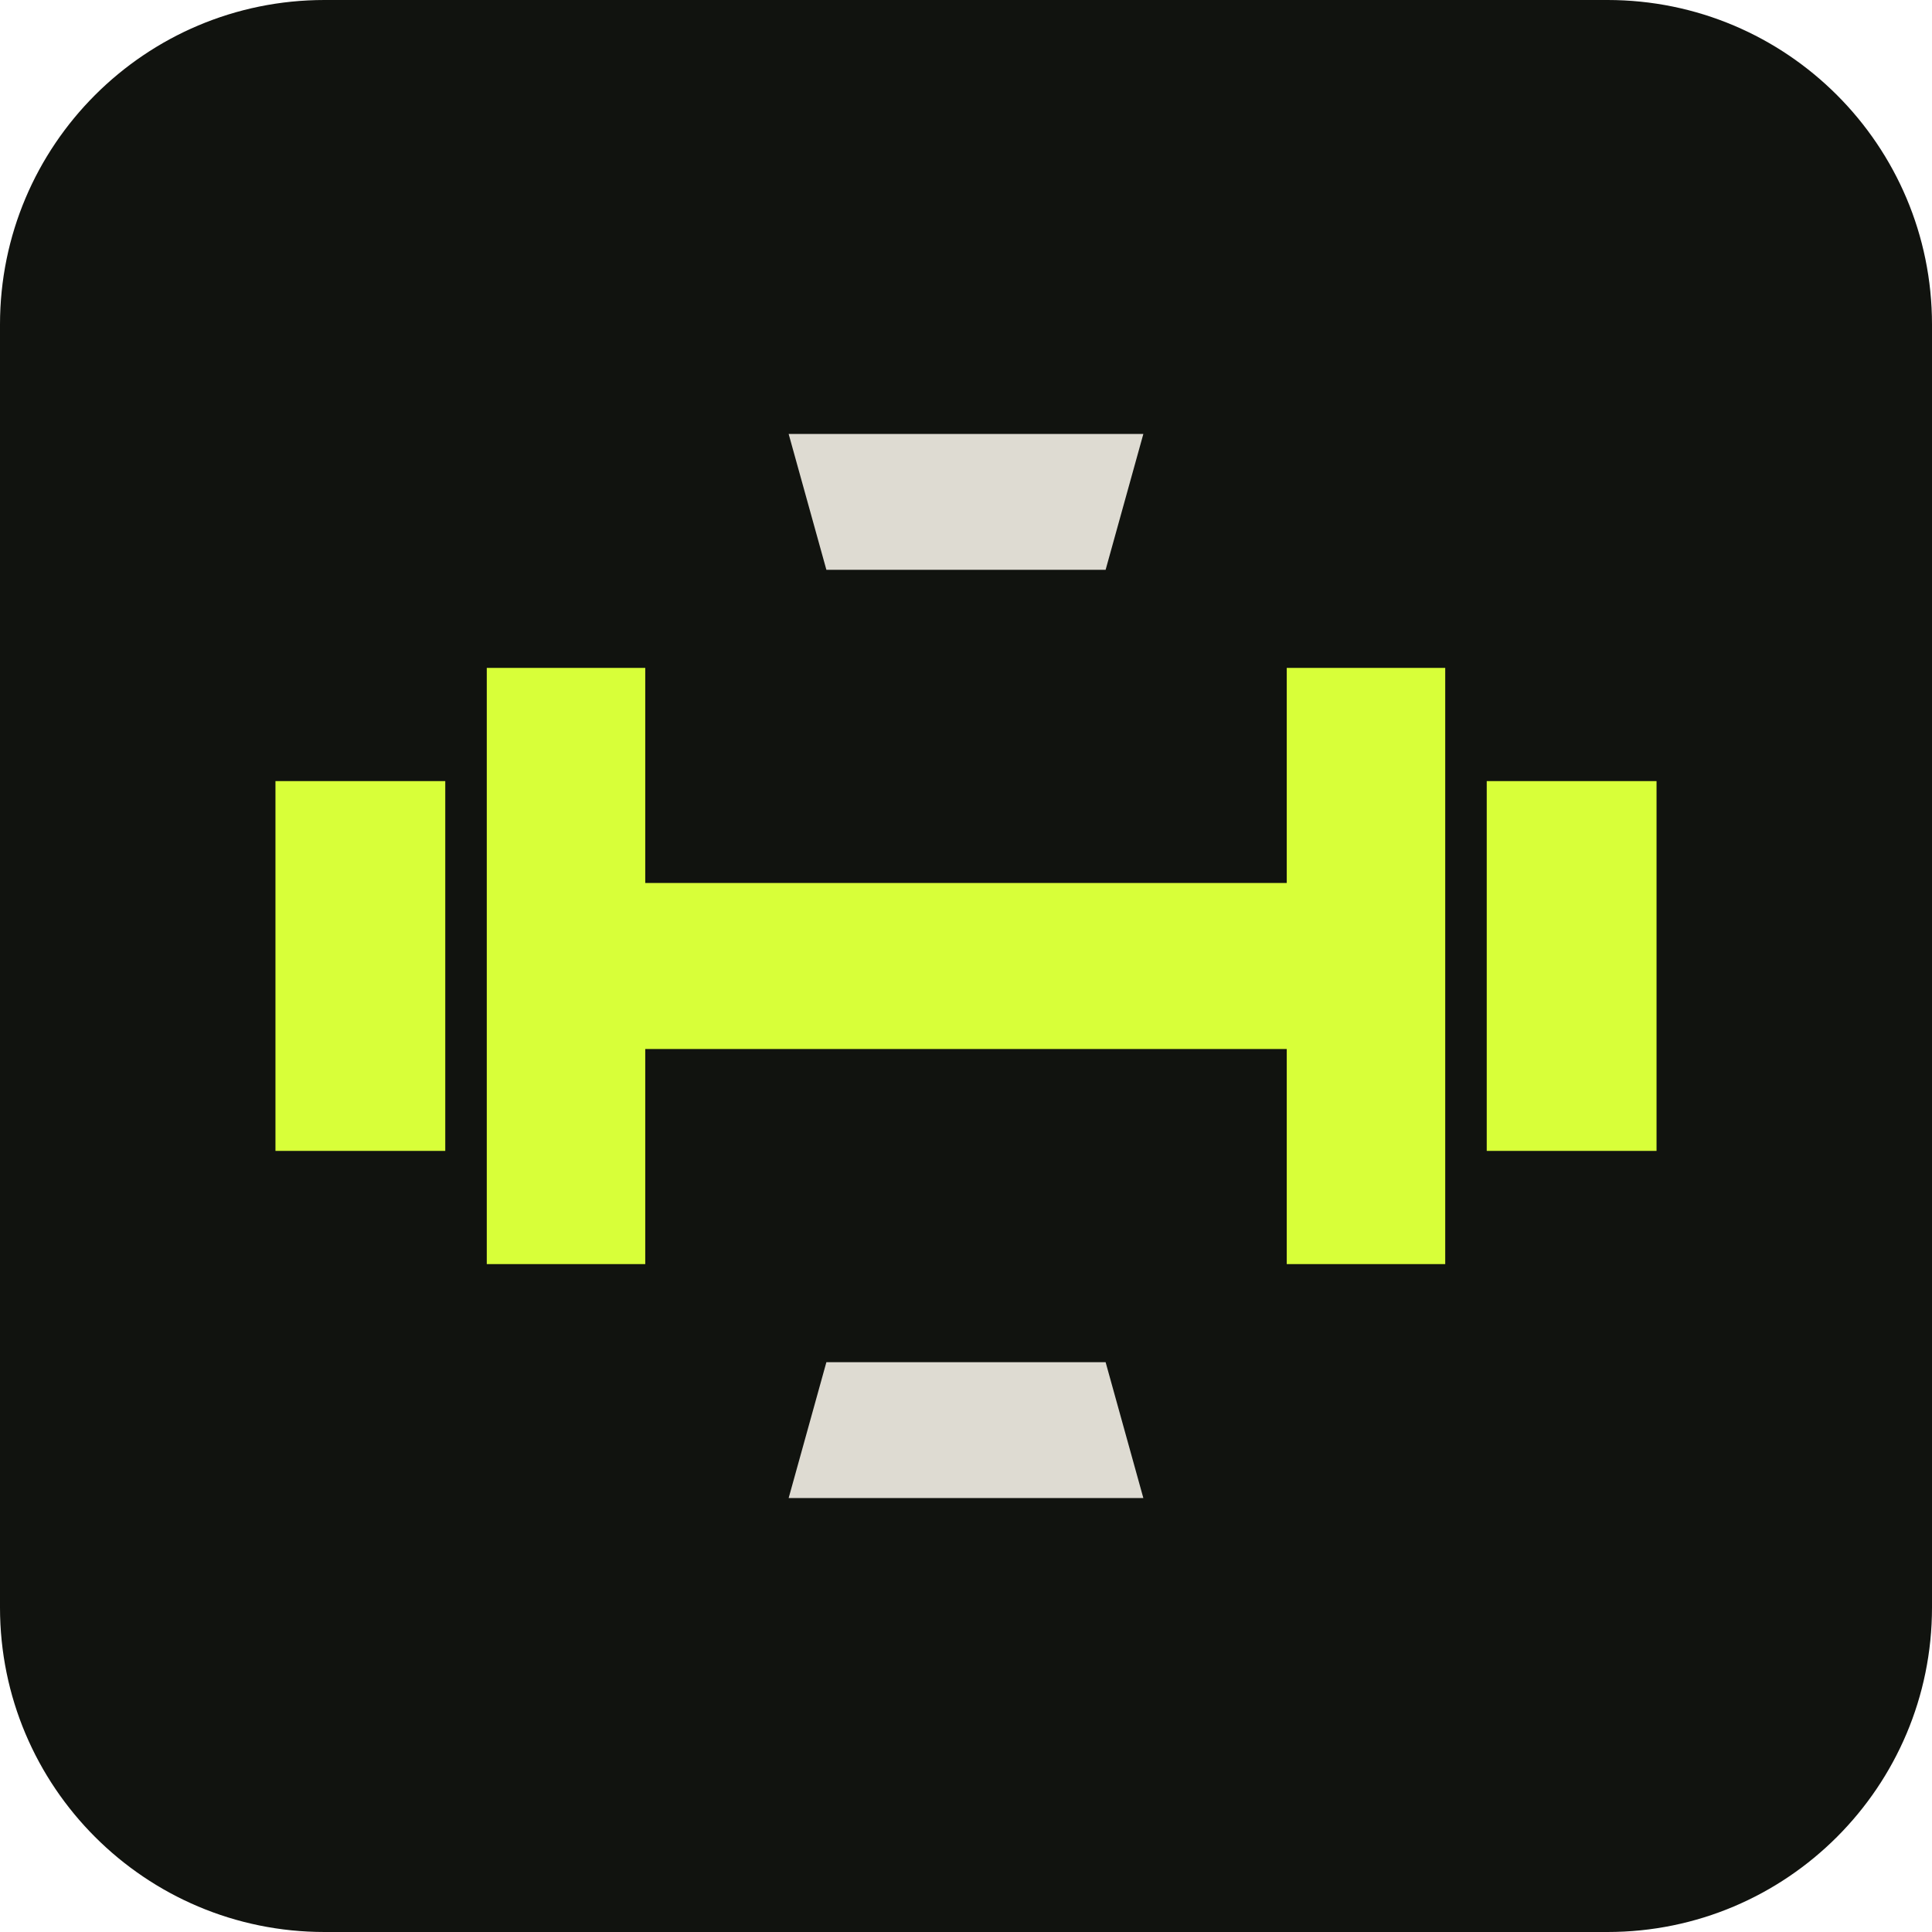
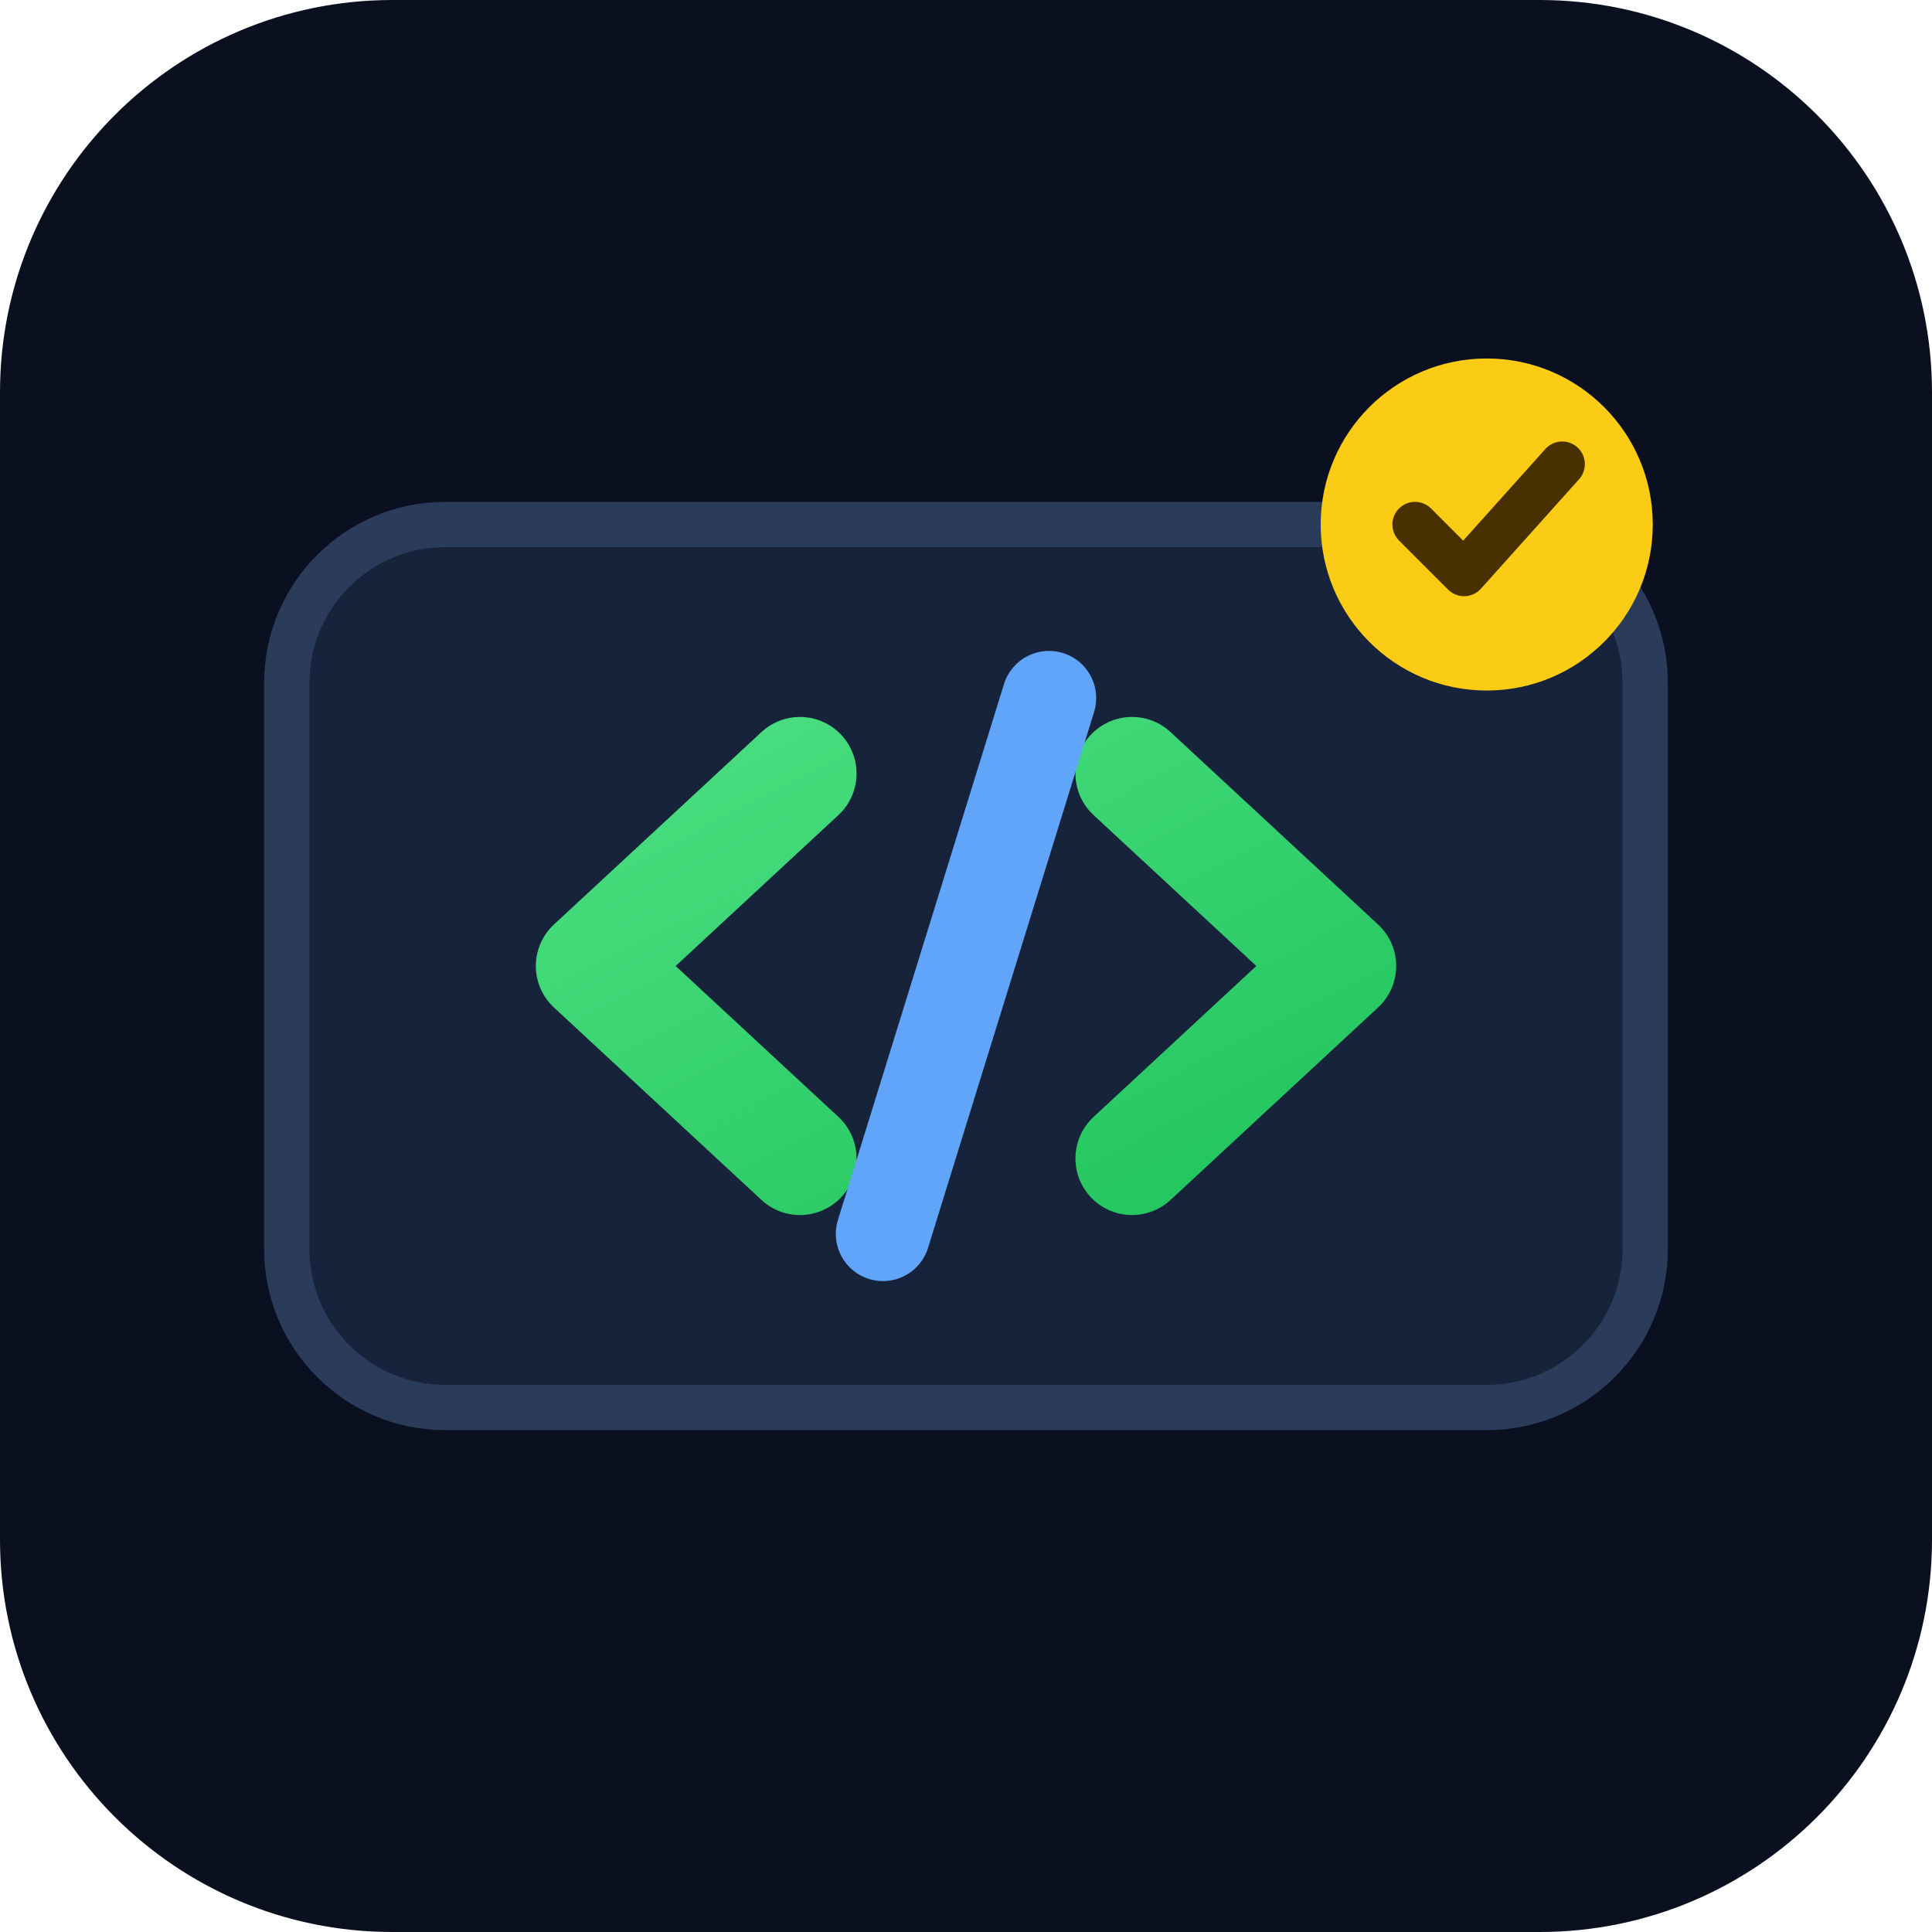
<svg xmlns="http://www.w3.org/2000/svg" viewBox="0 0 512 512">
-   <rect width="512" height="512" rx="86" fill="#11130f" />
-   <path fill="#d8ff39" d="M73 207h45v98H73zm321 0h45v98h-45zM129 177h42v158h-42zm212 0h42v158h-42zM171 234h170v44H171z" />
-   <path fill="#f4f1e8" d="M209 115h94l-10 36h-74zM219 361h74l10 36h-94z" opacity=".9" />
+   <defs>
+     <linearGradient id="g" x1="0" y1="0" x2="1" y2="1">
+       <stop stop-color="#4ade80" />
+       <stop offset="1" stop-color="#22c55e" />
+     </linearGradient>
+   </defs>
+   <rect width="512" height="512" rx="104" fill="#0b1020" />
+   <path d="M118 139h276a42 42 0 0 1 42 42v150a42 42 0 0 1-42 42H118a42 42 0 0 1-42-42V181a42 42 0 0 1 42-42Z" fill="#16233a" stroke="#2b3c5b" stroke-width="12" />
+   <path d="m212 205-55 51 55 51M300 205l55 51-55 51" fill="none" stroke="url(#g)" stroke-linecap="round" stroke-linejoin="round" stroke-width="30" />
+   <path d="m278 185-44 142" stroke="#60a5fa" stroke-linecap="round" stroke-width="25" />
+   <circle cx="394" cy="139" r="44" fill="#facc15" />
+   <path d="m375 139 13 13 26-29" fill="none" stroke="#493000" stroke-linecap="round" stroke-linejoin="round" stroke-width="12" />
</svg>
